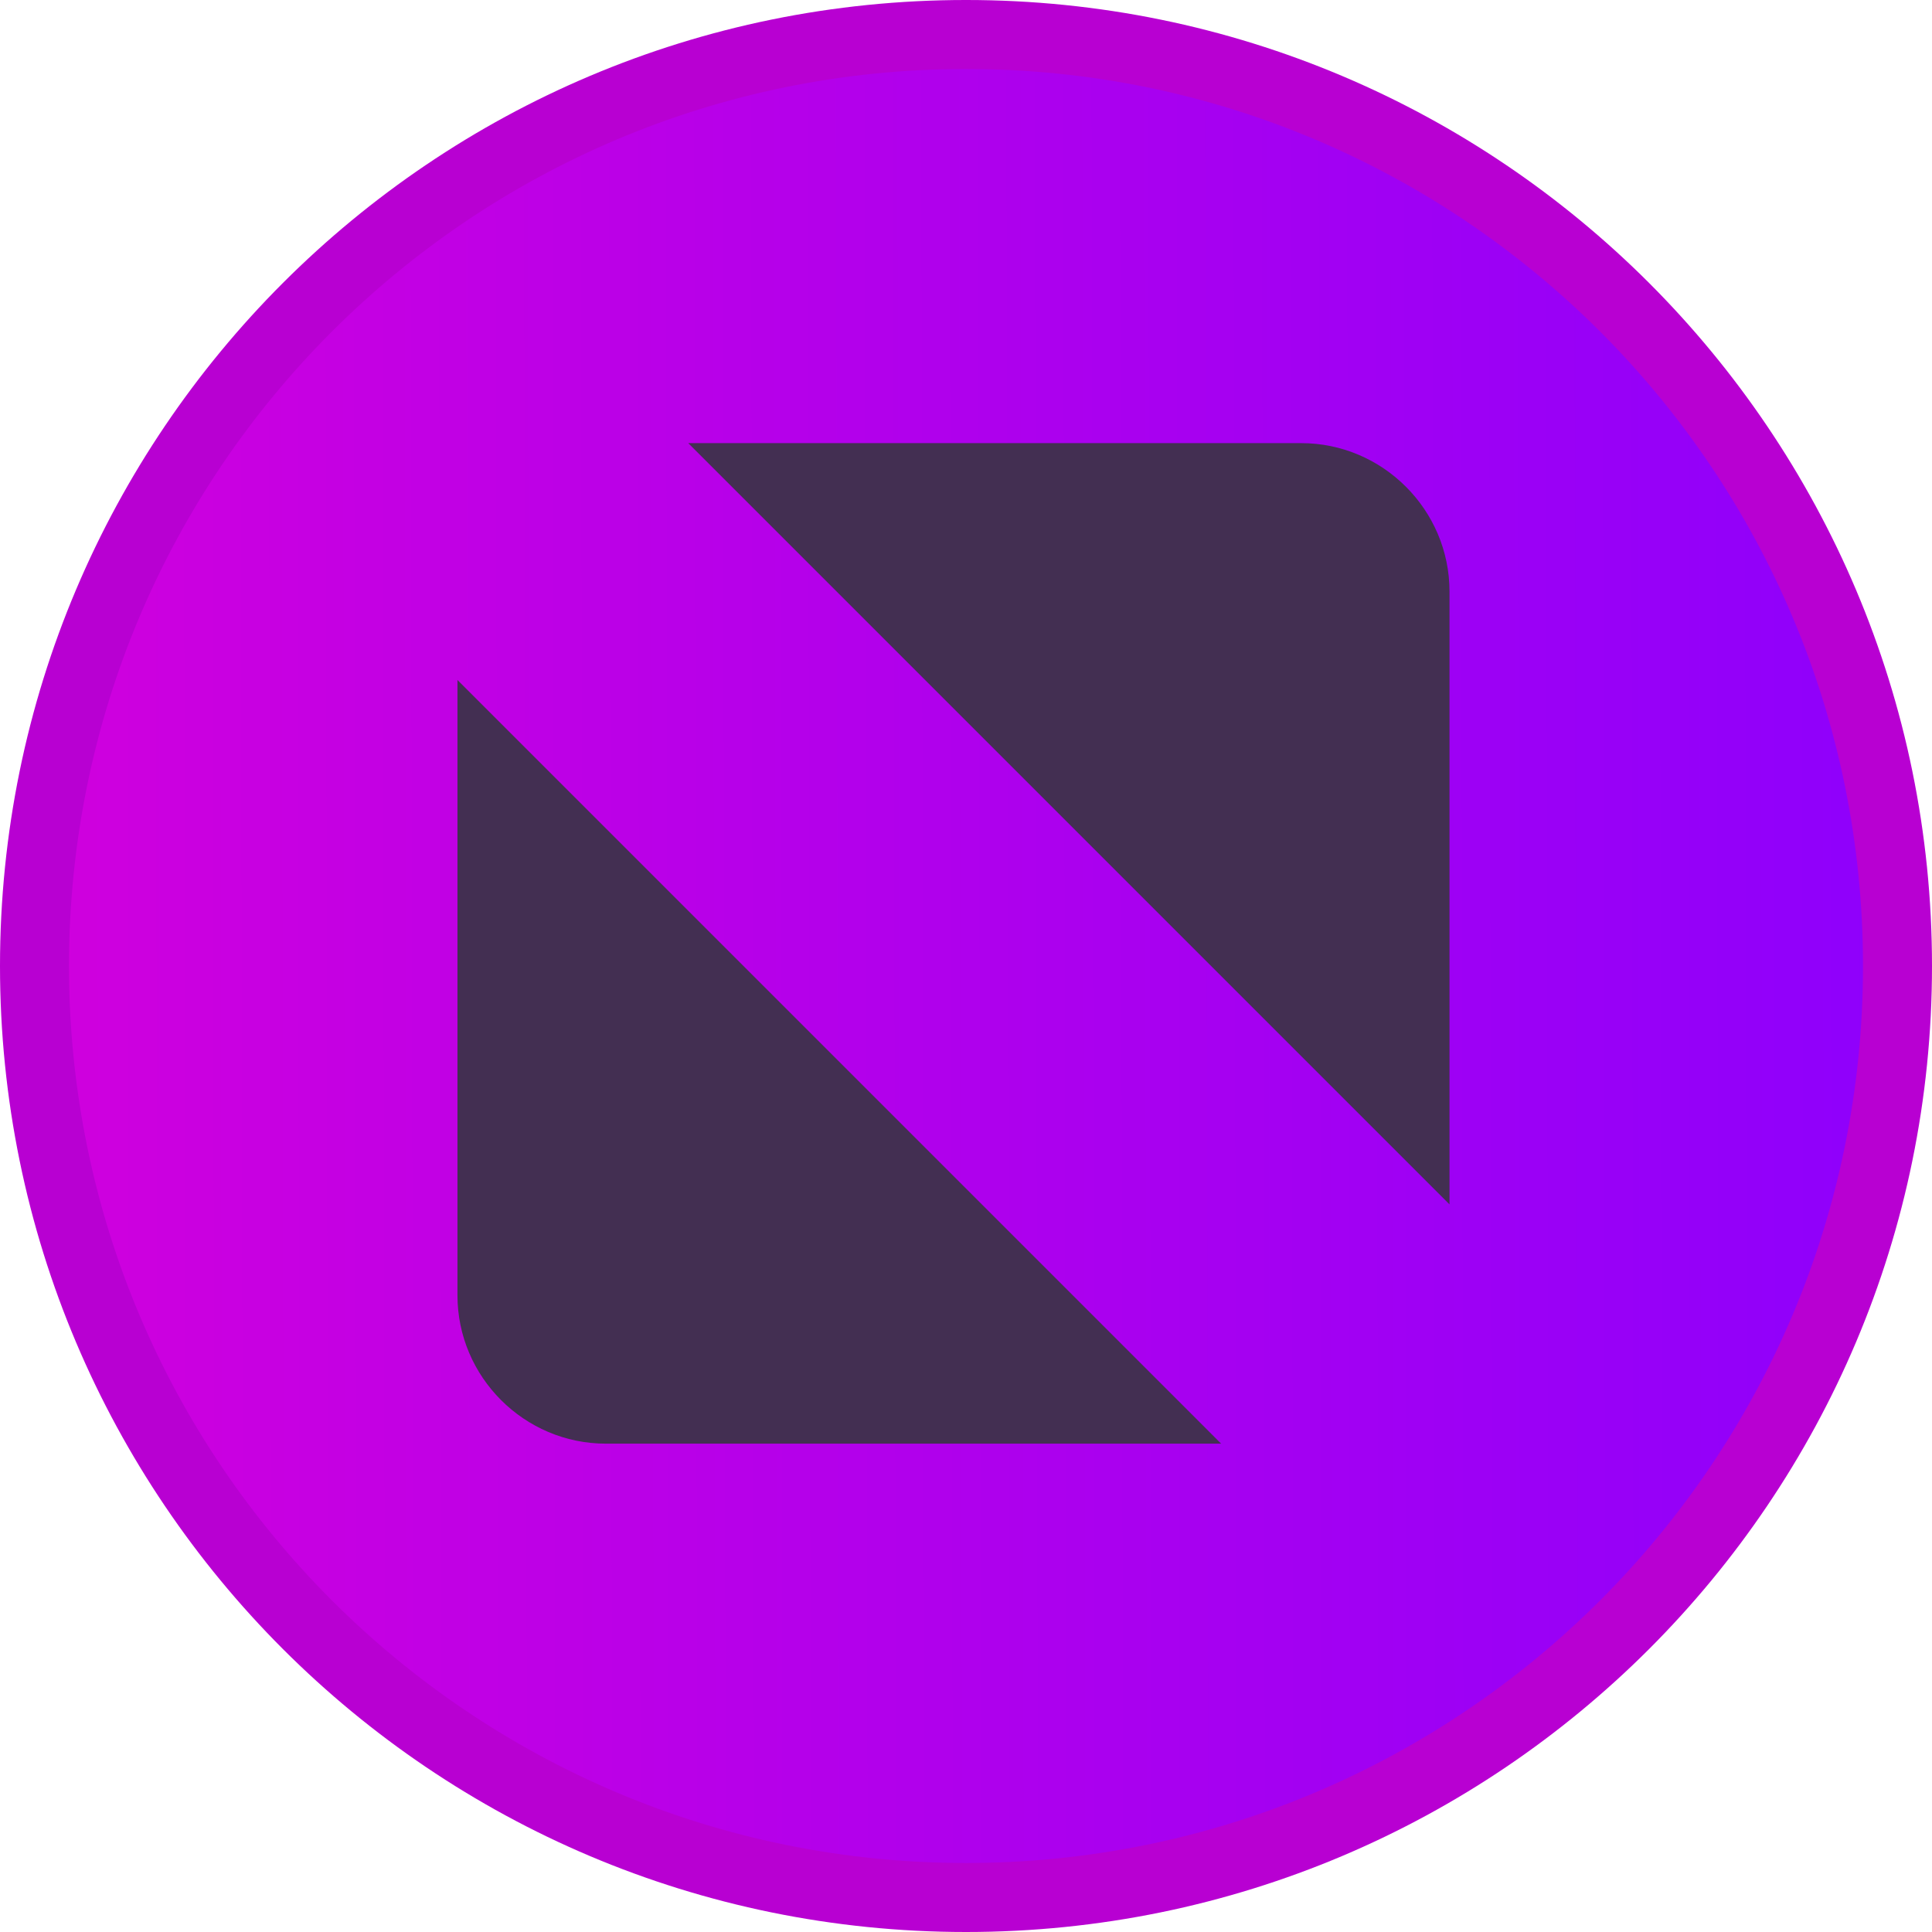
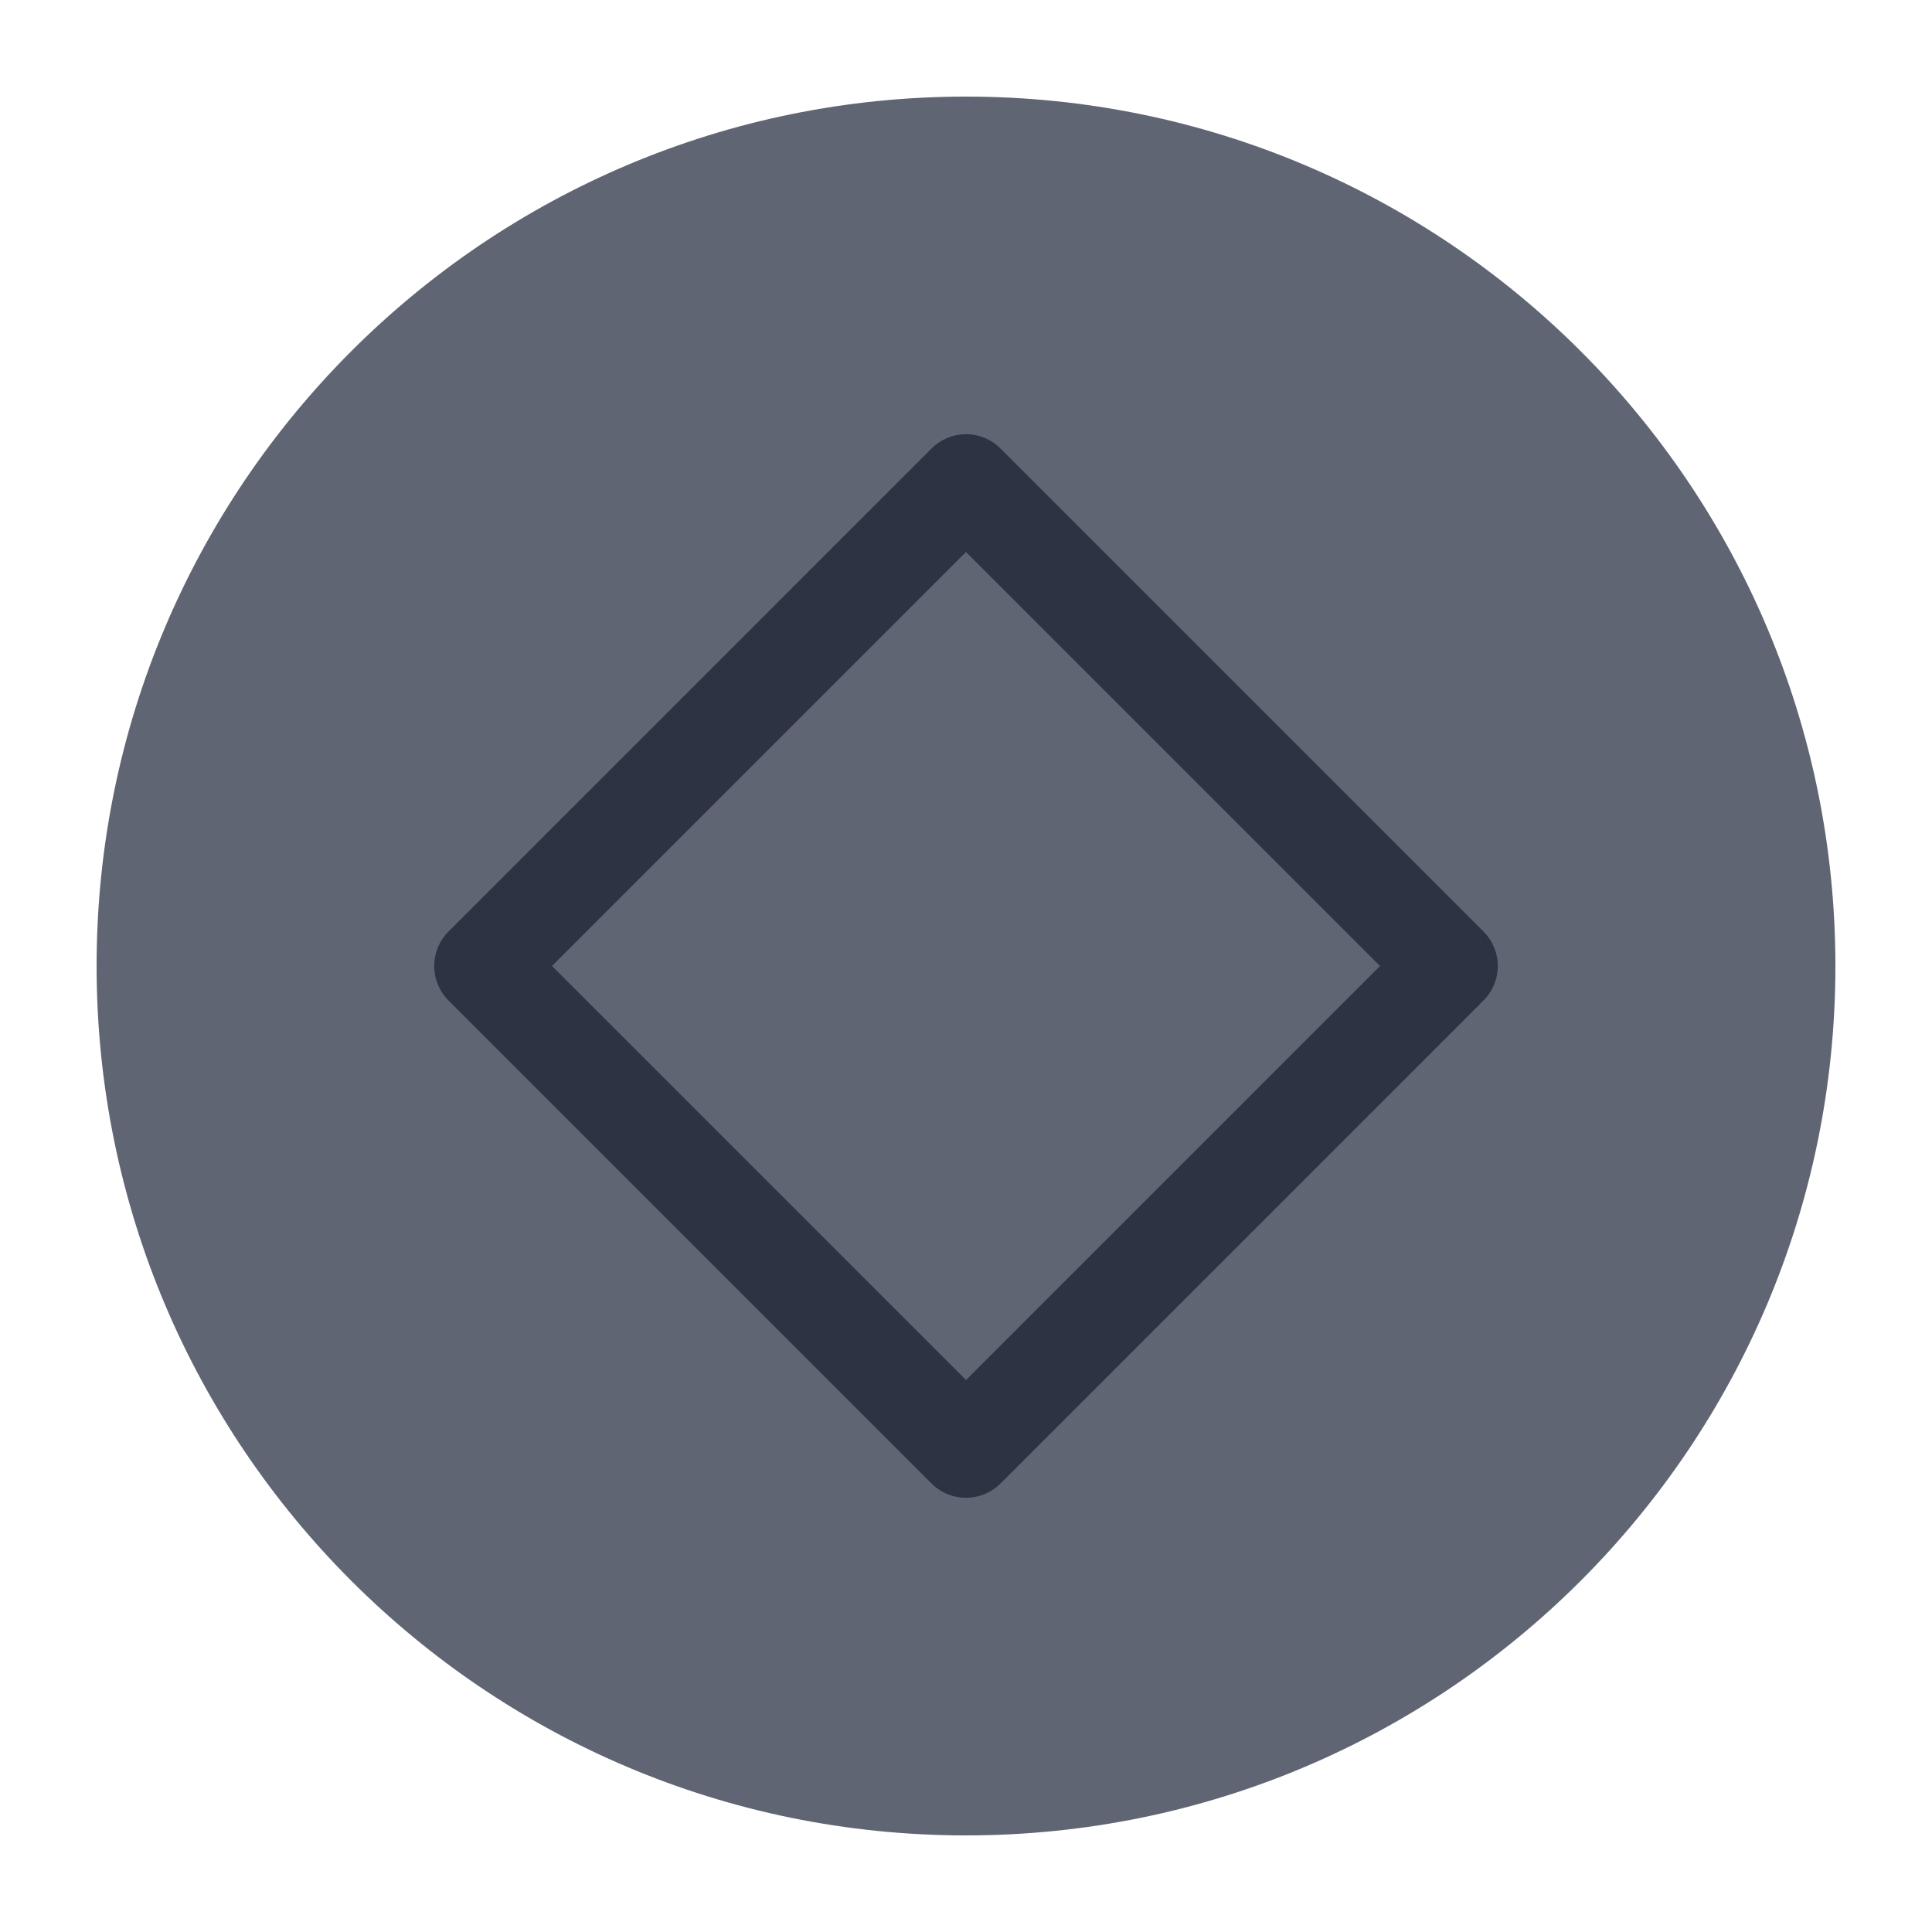
<svg xmlns="http://www.w3.org/2000/svg" viewBox="0 0 50 50" version="1.2" baseProfile="tiny">
  <defs>
-     <linearGradient gradientUnits="userSpaceOnUse" x1="49.195" y1="515.033" x2="1067.24" y2="516.85" id="gradient1">
-       <stop offset="0" stop-color="#d300dc" stop-opacity="1" />
-       <stop offset="1" stop-color="#8700ff" stop-opacity="1" />
-     </linearGradient>
-   </defs>
+ </defs>
  <g fill="none" stroke="black" stroke-width="1" fill-rule="evenodd" stroke-linecap="square" stroke-linejoin="bevel">
-     <g fill="#b800d2" fill-opacity="1" stroke="none" transform="matrix(0.0548323,0,0,-0.0548326,-4.16213,50.1607)" font-family="Clarity City" font-size="10" font-weight="400" font-style="normal">
-       <path vector-effect="none" fill-rule="evenodd" d="M531.846,2.931 C783.648,2.931 987.778,207.06 987.778,458.864 C987.778,710.669 783.648,914.798 531.846,914.798 C280.037,914.798 75.907,710.669 75.907,458.864 C75.907,207.06 280.037,2.931 531.846,2.931 " />
+     <g fill="#474d5d" fill-opacity="0.86" stroke="none" transform="matrix(2.5,0,0,2.5,2.5,2.5)" font-family="Clarity City" font-size="10" font-weight="400" font-style="normal">
+       <circle cx="9" cy="9" r="9" />
    </g>
-     <g fill="url(#gradient1)" stroke="none" transform="matrix(0.0548323,0,0,-0.0548326,-4.16213,50.1607)" font-family="Clarity City" font-size="10" font-weight="400" font-style="normal">
-       <path vector-effect="none" fill-rule="evenodd" d="M531.845,35.497 C765.663,35.497 955.211,225.048 955.211,458.866 C955.211,692.684 765.663,882.231 531.845,882.231 C298.022,882.231 108.474,692.684 108.474,458.866 C108.474,225.048 298.022,35.497 531.845,35.497 " />
-     </g>
-     <g fill="#432f52" fill-opacity="1" stroke="none" transform="matrix(0.05936,0,0,-0.0593601,-1.0268,50.0523)" font-family="Clarity City" font-size="10" font-weight="400" font-style="normal">
-       <path vector-effect="none" fill-rule="evenodd" d="M317.364,650.001 L584.563,650.001 C620.142,650.001 649.255,620.888 649.255,585.306 L649.255,318.11 L317.364,650.001 M549.688,213.79 L281.435,213.79 C245.852,213.79 216.743,242.899 216.743,278.481 L216.743,546.735 L549.688,213.79" />
+     <g fill="none" stroke="#222739" stroke-opacity="0.8" stroke-width="1.01" stroke-linecap="round" stroke-linejoin="round" transform="matrix(2.5,0,0,2.5,2.5,2.5)" font-family="Clarity City" font-size="10" font-weight="400" font-style="normal">
+       <path vector-effect="none" fill-rule="evenodd" d="M4,9 L9,4 L14,9 L9,14 L4,9" />
    </g>
    <g fill="none" stroke="#000000" stroke-opacity="1" stroke-width="1" stroke-linecap="square" stroke-linejoin="bevel" transform="matrix(1,0,0,1,0,0)" font-family="Clarity City" font-size="10" font-weight="400" font-style="normal">
</g>
  </g>
</svg>
